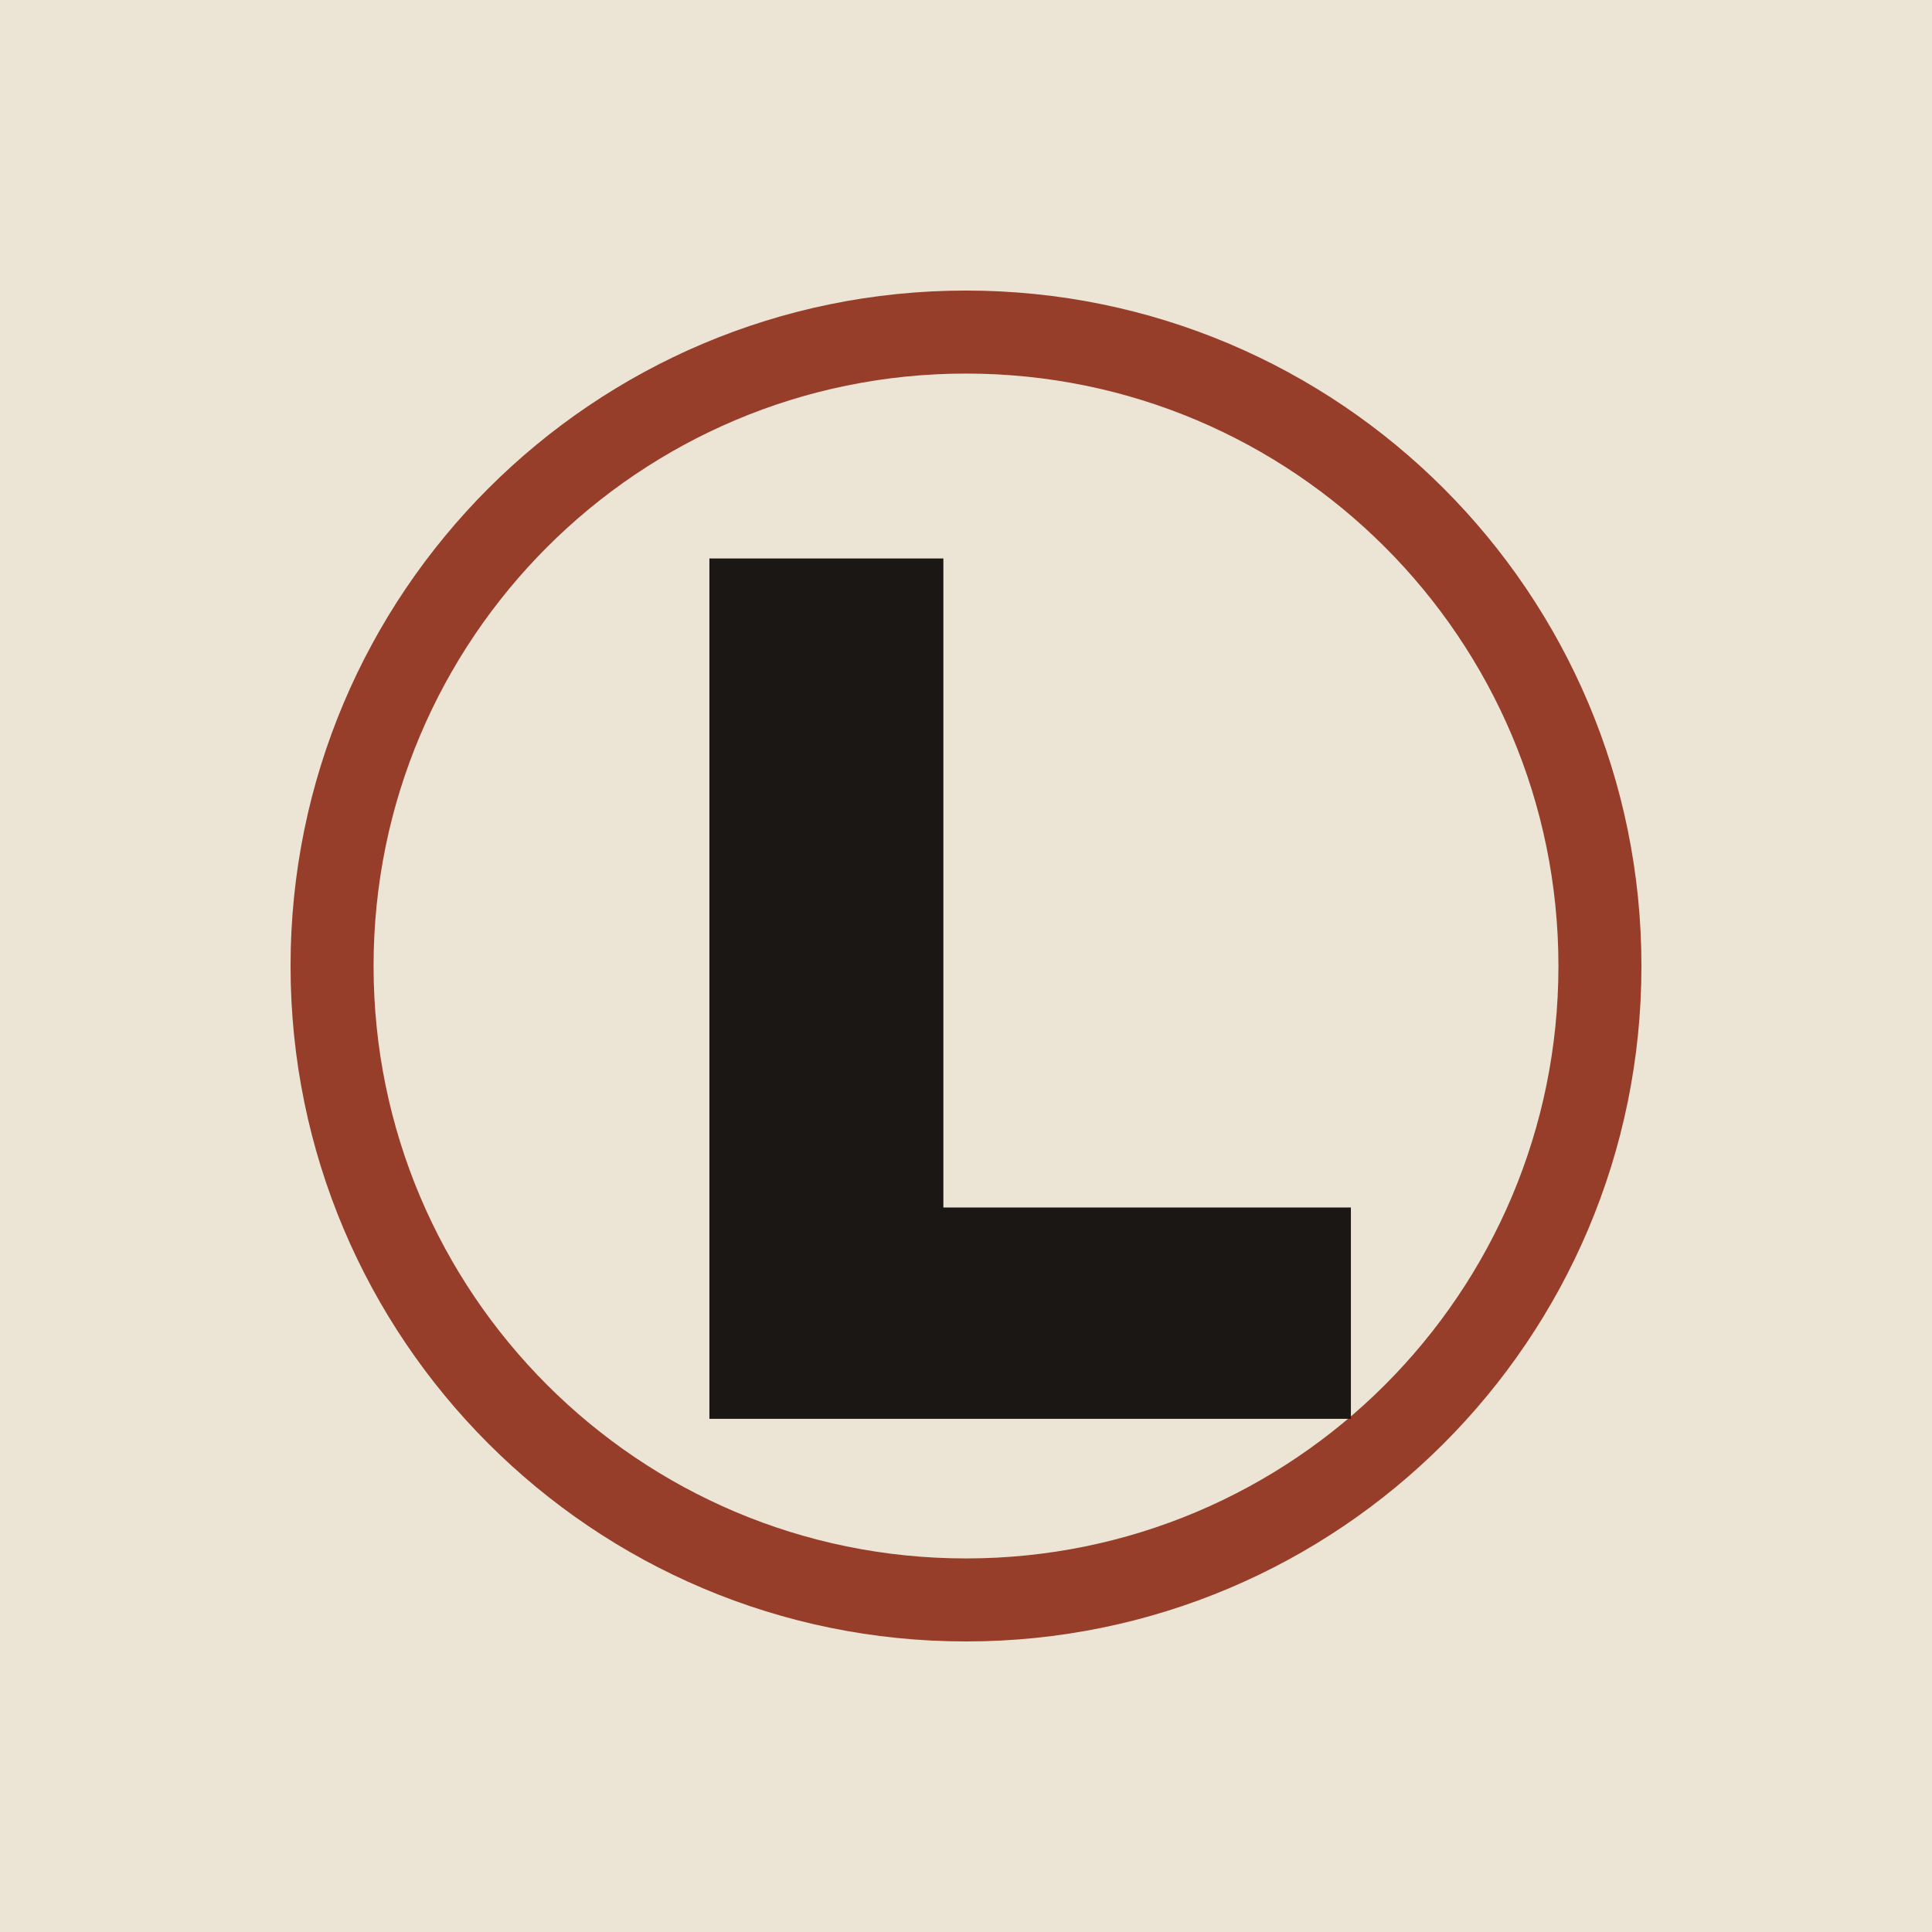
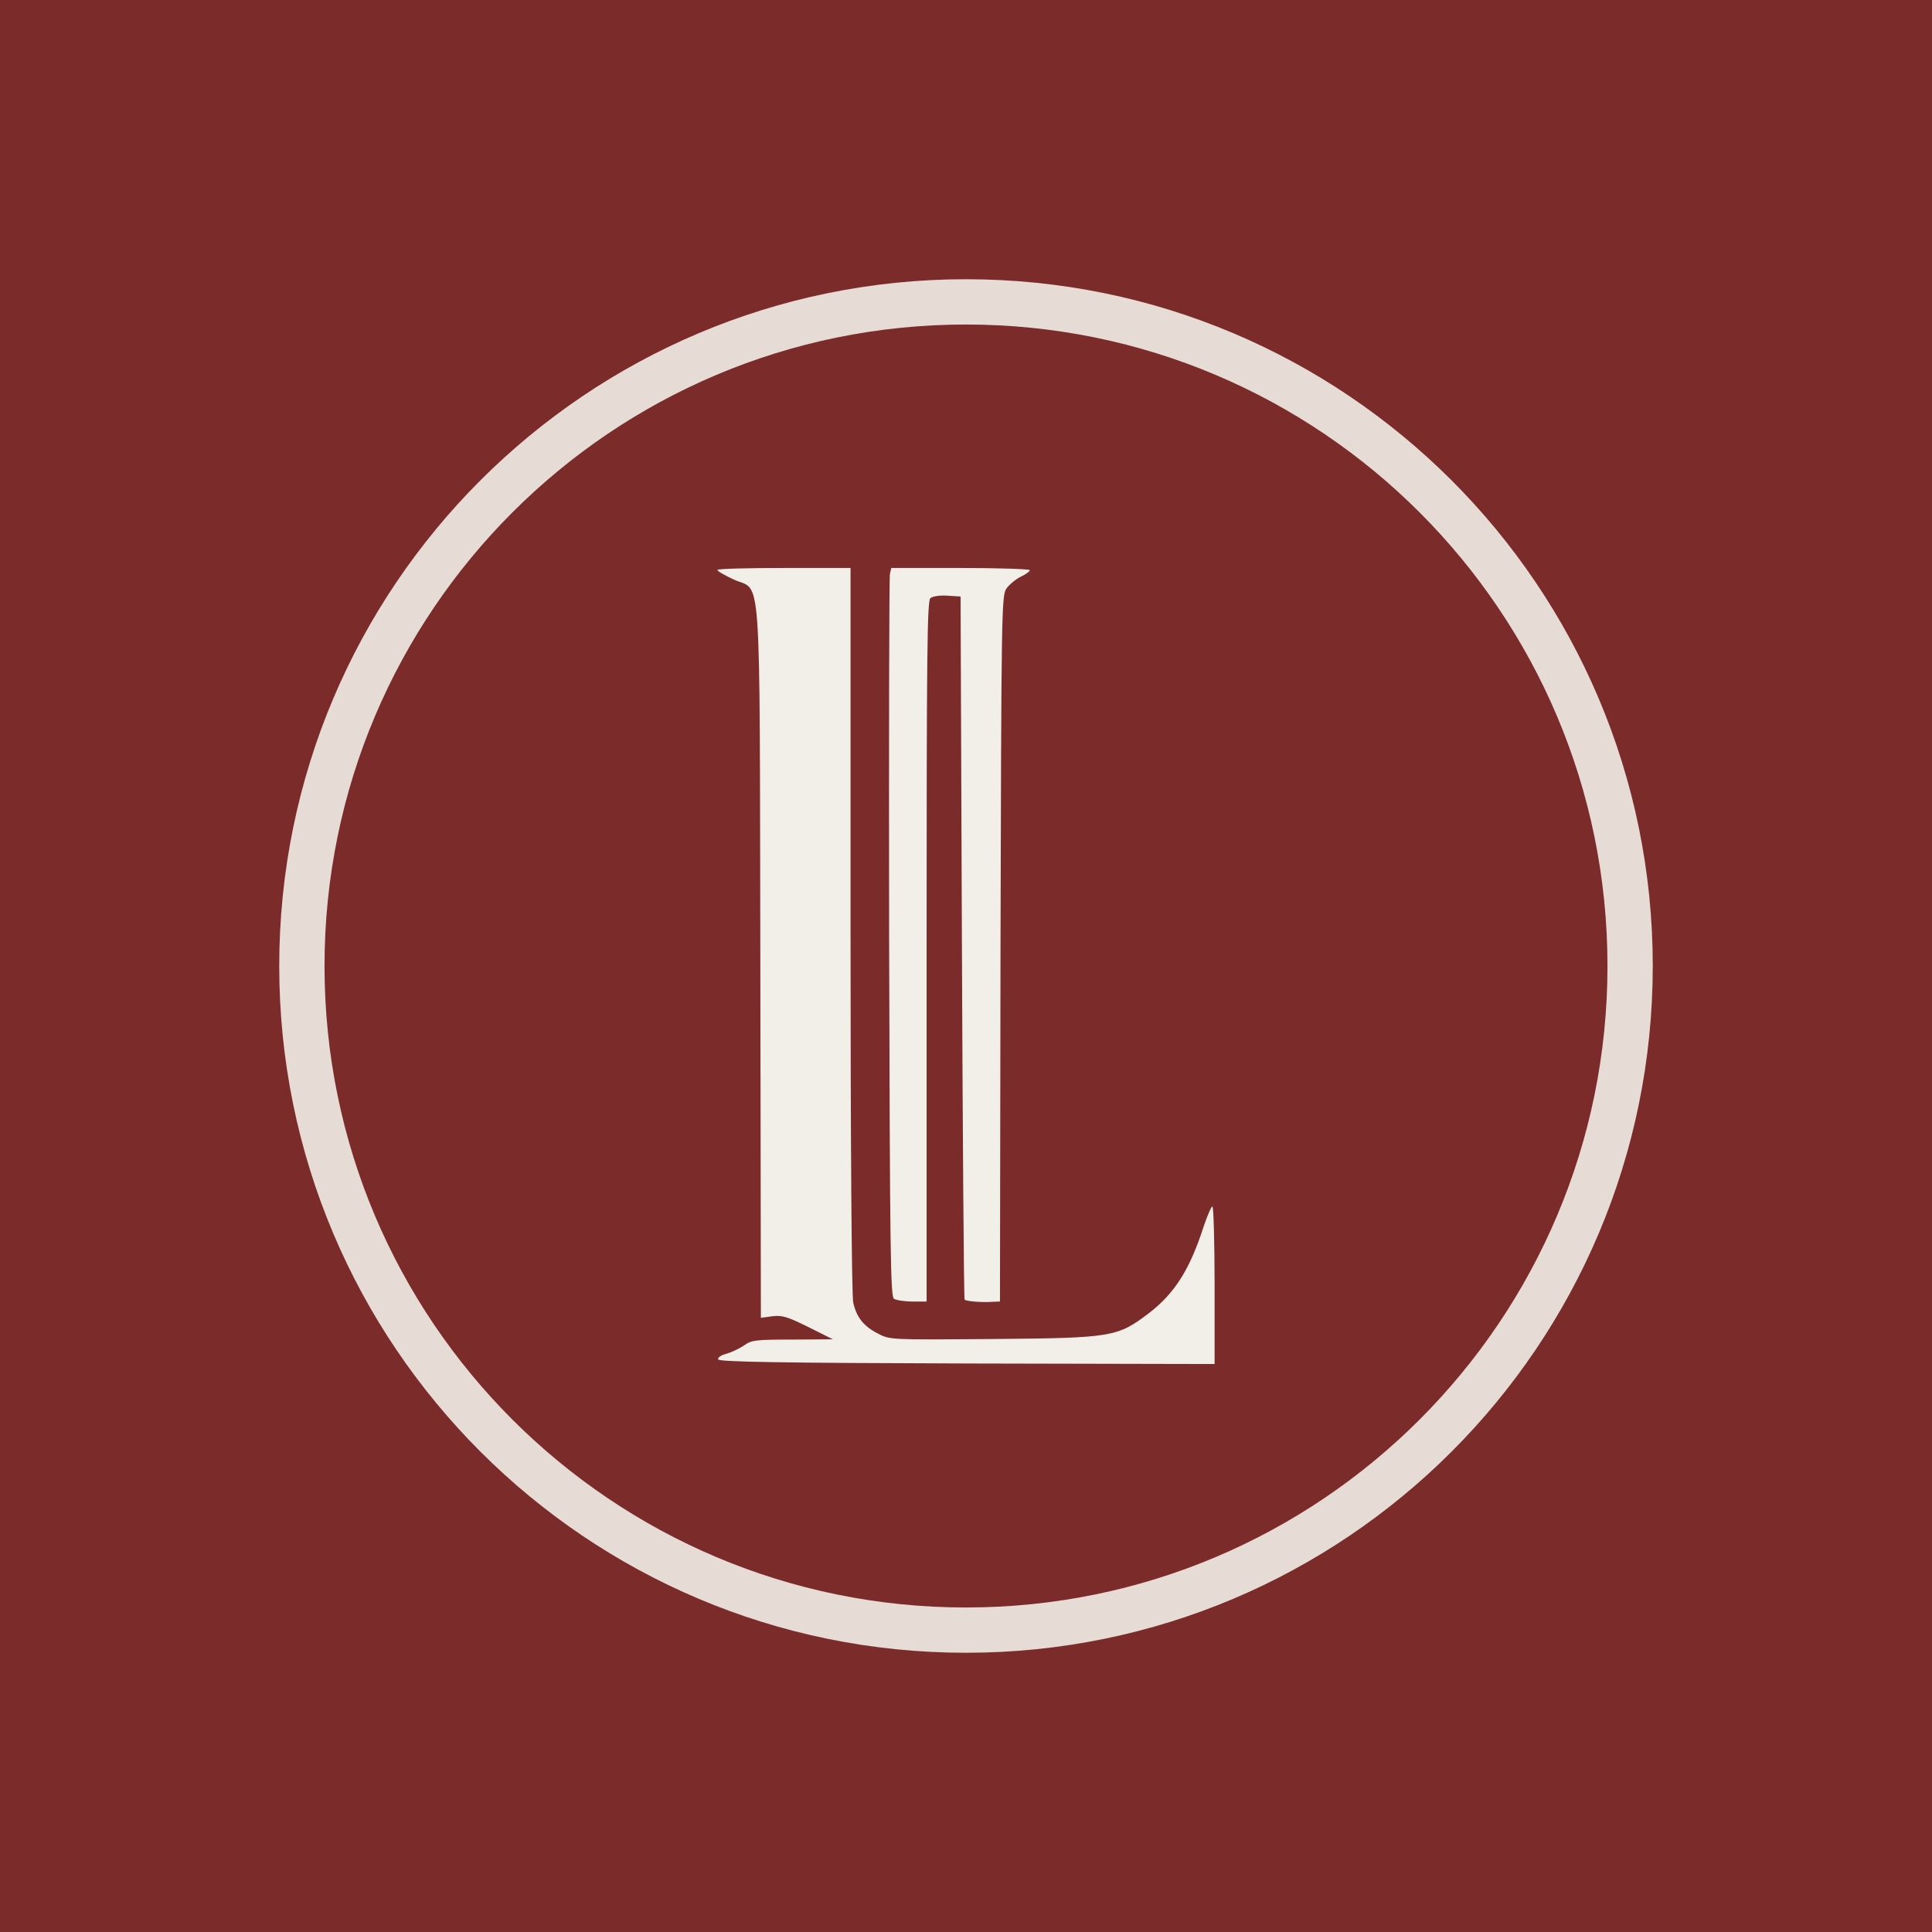
<svg xmlns="http://www.w3.org/2000/svg" viewBox="0 0 512 512" role="img" aria-label="Lombada">
-   <rect width="512" height="512" fill="#ECE4D4" />
-   <circle cx="256" cy="256" r="168" fill="none" stroke="#973E2B" stroke-width="22" />
-   <path d="M188 148h62v172h108v56H188z" fill="#1A1714" />
+   <rect width="512" height="512" fill="#7C2B2B" />
+   <circle cx="256" cy="256" r="176" fill="none" stroke="#F2EFE8" stroke-width="12" opacity=".9" />
+   <g fill="#F2EFE8" transform="translate(256 256) scale(.72) translate(-539.5 -543.5)">
+     <path d="M448 397.7c0 .5 2.7 2 5.9 3.5 10.5 4.9 9.6-9.2 9.9 141L464 673l4.3-.6c3.6-.4 5.5.2 13.2 4l9 4.5-14.8.1c-13.5 0-15.2.2-17.8 2.1-1.6 1.1-4.5 2.5-6.5 3.1-2 .5-3.4 1.4-3.1 2.1.3.9 22.3 1.3 91.5 1.5l91.2.2v-29c0-15.9-.4-29-.8-29s-1.8 3.2-3.1 7c-5.2 16.2-10.7 24.9-20.3 32.3-11.6 8.8-13.5 9.1-57.3 9.5-37.9.3-38 .3-42.4-2-5.3-2.7-7.9-6-9.1-11.4-.6-2.2-1-60.8-1-137.2V397h-24.5c-13.5 0-24.5.3-24.5.7" />
+     <path d="M511.5 399.2c-.3 1.3-.4 61.6-.3 134.1.3 115.8.5 131.9 1.8 132.7.8.5 3.9 1 6.8 1h5.2V538.1c0-110.2.2-129 1.4-130 .8-.7 3.6-1.1 6.3-.9l4.8.3.5 129.2c.3 71 .7 129.4 1 129.6.6.6 6.3 1.1 10.2.8l2.8-.1.2-129.8c.3-123 .4-129.9 2.1-132.5 1-1.5 3.4-3.5 5.2-4.4 1.9-.9 3.5-2 3.5-2.5 0-.4-11.5-.8-25.5-.8H512z" />
+   </g>
</svg>
